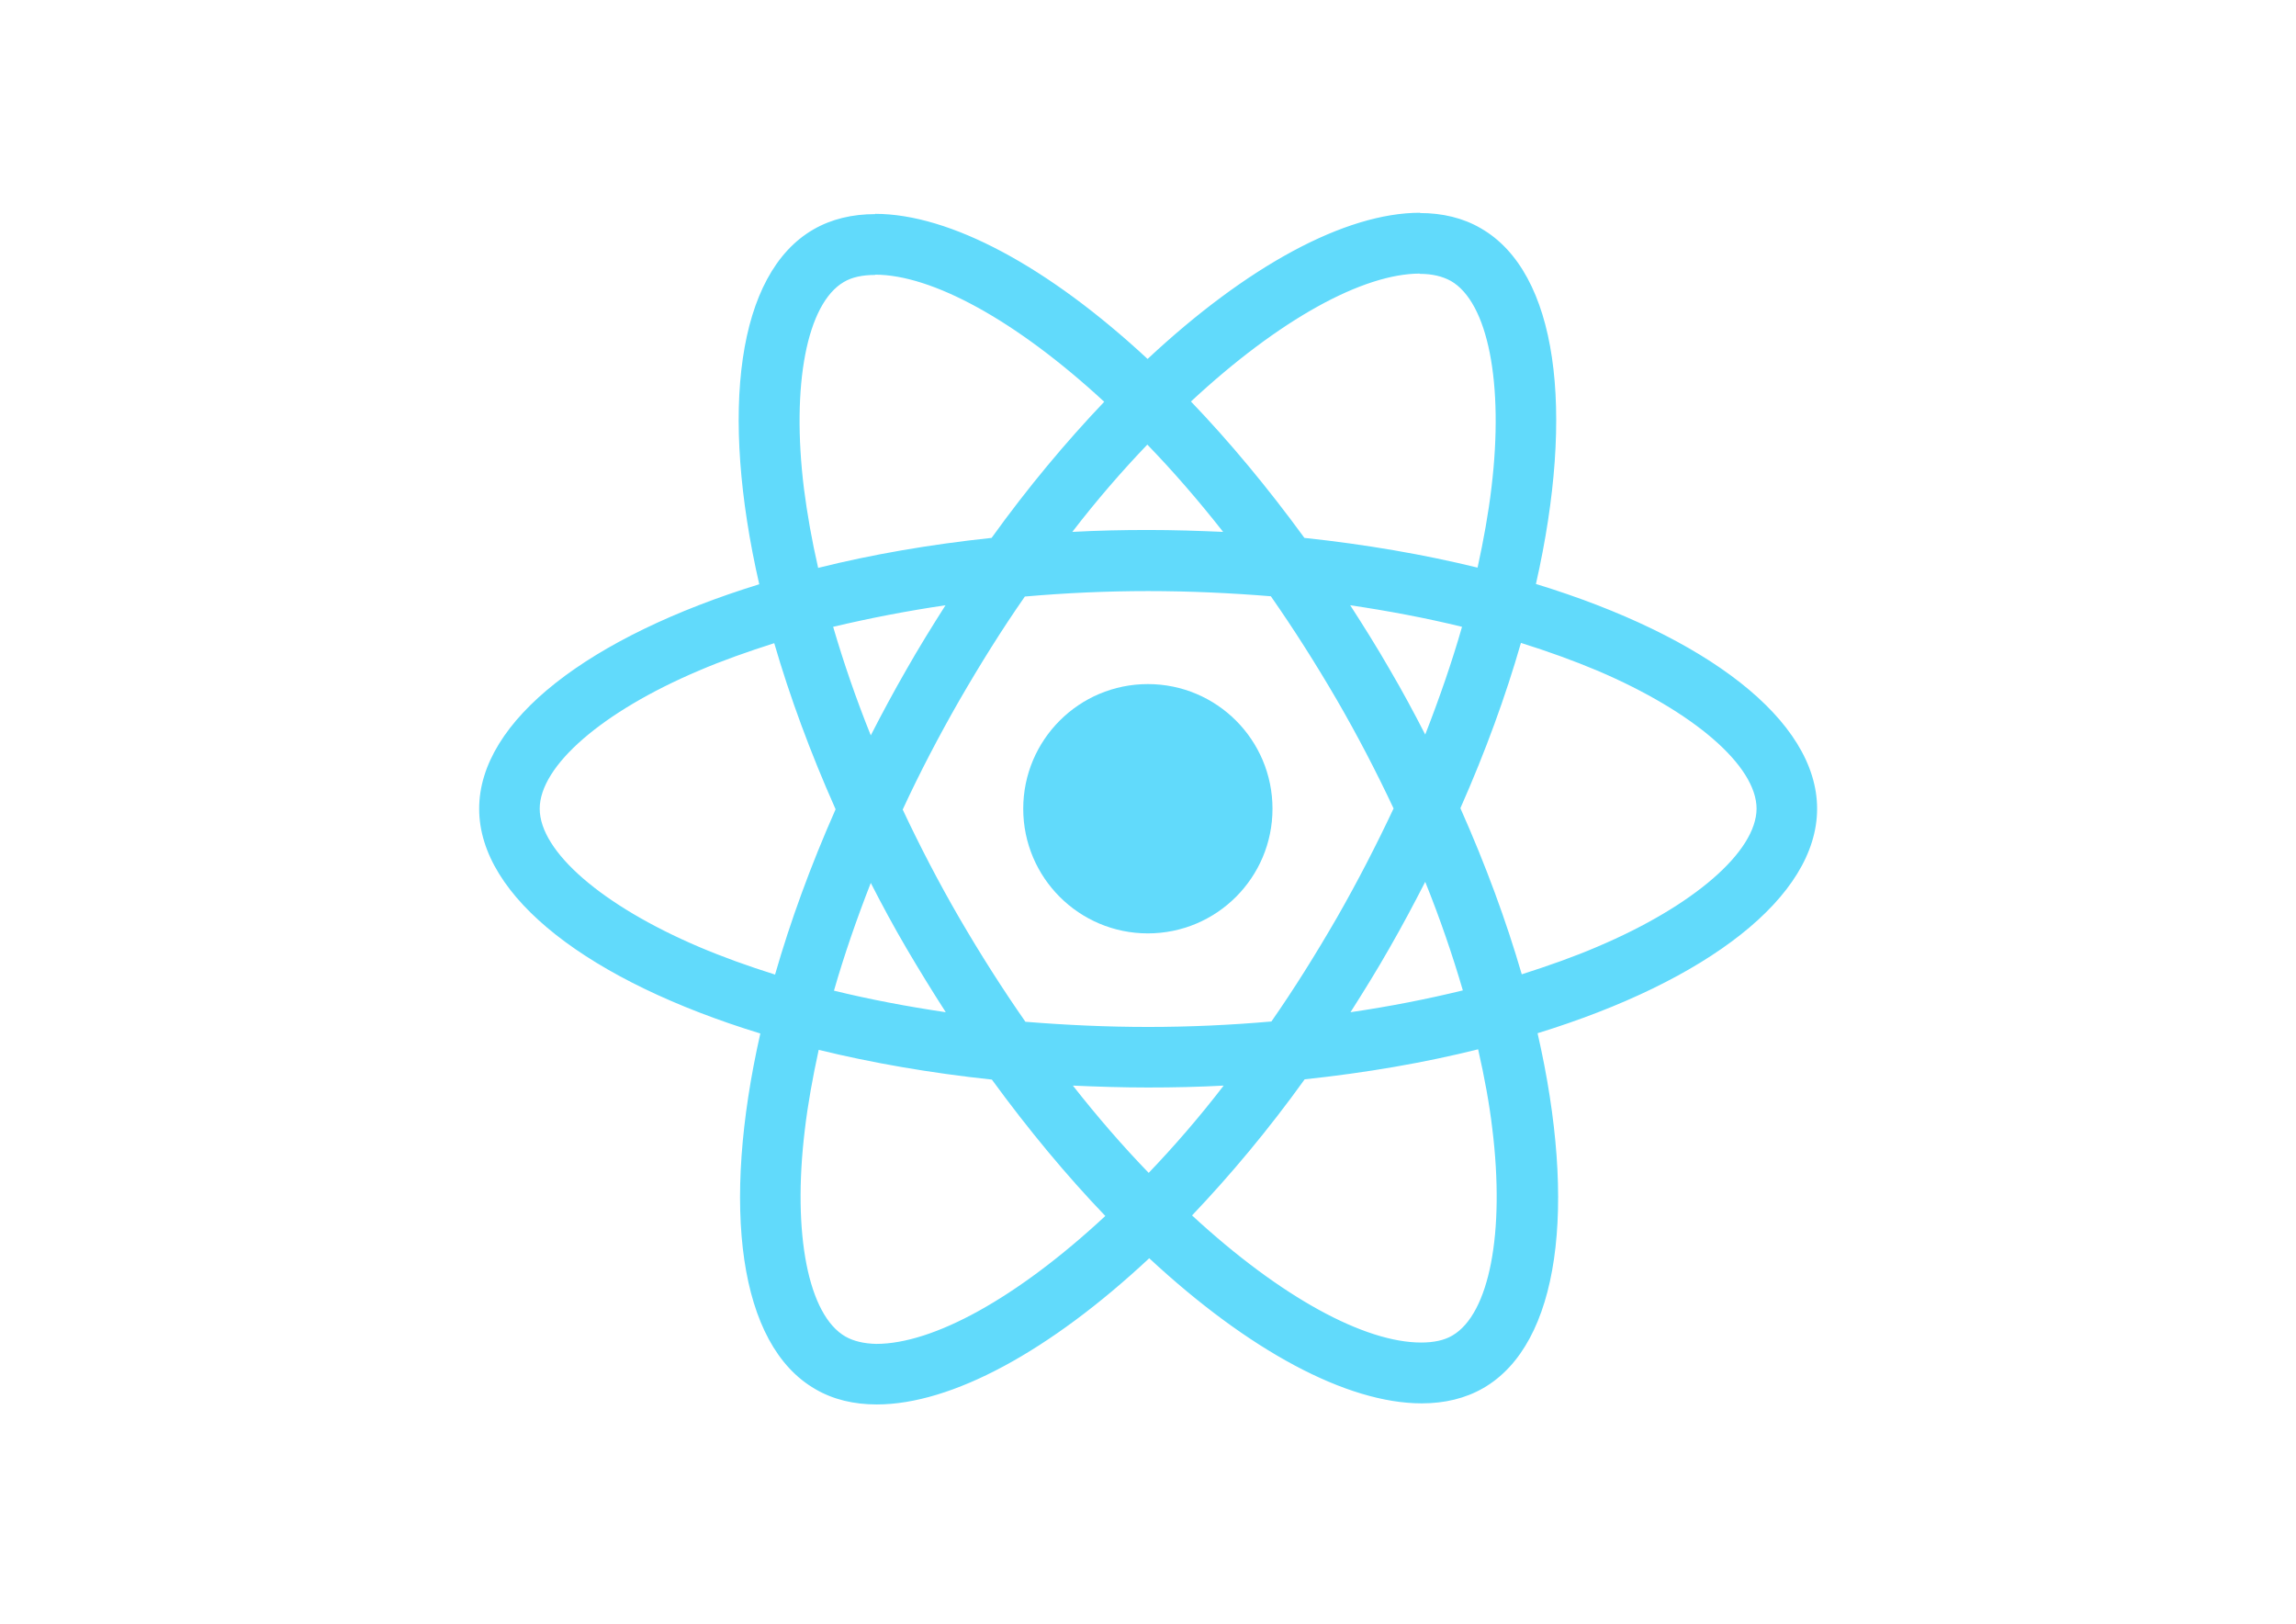
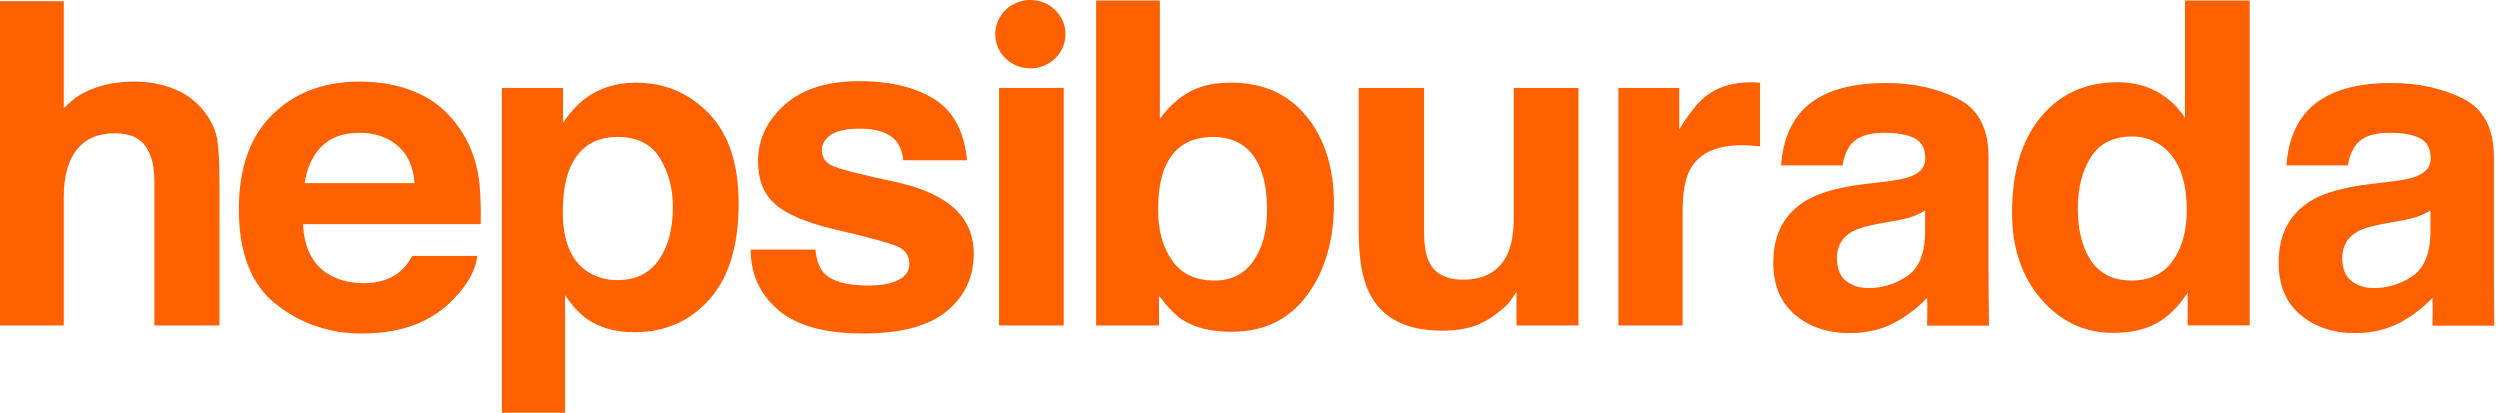
- <svg xmlns="http://www.w3.org/2000/svg" viewBox="0 0 841.9 595.3">
-   <g fill="#61DAFB">
-     <path d="M666.3 296.5c0-32.5-40.7-63.3-103.1-82.4 14.4-63.6 8-114.2-20.2-130.4-6.5-3.8-14.1-5.6-22.4-5.6v22.3c4.6 0 8.3.9 11.4 2.6 13.6 7.8 19.5 37.5 14.9 75.7-1.1 9.4-2.9 19.3-5.1 29.4-19.6-4.8-41-8.5-63.5-10.9-13.5-18.5-27.5-35.3-41.6-50 32.6-30.3 63.2-46.9 84-46.9V78c-27.5 0-63.5 19.6-99.9 53.6-36.4-33.8-72.4-53.2-99.9-53.2v22.3c20.7 0 51.4 16.5 84 46.6-14 14.7-28 31.4-41.3 49.9-22.6 2.4-44 6.1-63.6 11-2.3-10-4-19.7-5.2-29-4.7-38.2 1.1-67.9 14.6-75.8 3-1.8 6.9-2.6 11.5-2.6V78.5c-8.4 0-16 1.8-22.6 5.6-28.1 16.2-34.4 66.7-19.9 130.1-62.2 19.2-102.7 49.9-102.7 82.3 0 32.5 40.7 63.3 103.1 82.4-14.4 63.6-8 114.2 20.2 130.4 6.5 3.8 14.1 5.6 22.5 5.6 27.5 0 63.5-19.6 99.9-53.6 36.4 33.8 72.4 53.2 99.9 53.2 8.4 0 16-1.8 22.6-5.6 28.1-16.2 34.4-66.7 19.9-130.1 62-19.1 102.5-49.9 102.5-82.3zm-130.2-66.7c-3.7 12.9-8.3 26.2-13.5 39.5-4.1-8-8.4-16-13.1-24-4.6-8-9.5-15.8-14.4-23.4 14.2 2.1 27.9 4.7 41 7.9zm-45.8 106.5c-7.8 13.5-15.8 26.3-24.1 38.2-14.9 1.3-30 2-45.2 2-15.1 0-30.2-.7-45-1.9-8.3-11.9-16.4-24.6-24.2-38-7.6-13.1-14.5-26.4-20.8-39.8 6.2-13.4 13.2-26.8 20.7-39.9 7.8-13.5 15.8-26.3 24.1-38.2 14.9-1.3 30-2 45.2-2 15.1 0 30.2.7 45 1.9 8.3 11.9 16.4 24.6 24.2 38 7.6 13.1 14.5 26.4 20.8 39.8-6.3 13.4-13.2 26.8-20.7 39.9zm32.3-13c5.4 13.4 10 26.8 13.8 39.8-13.1 3.2-26.9 5.9-41.2 8 4.9-7.7 9.8-15.6 14.4-23.7 4.6-8 8.9-16.1 13-24.1zM421.2 430c-9.3-9.6-18.6-20.3-27.8-32 9 .4 18.2.7 27.5.7 9.4 0 18.7-.2 27.8-.7-9 11.7-18.3 22.4-27.5 32zm-74.4-58.9c-14.2-2.1-27.9-4.7-41-7.9 3.7-12.9 8.3-26.2 13.5-39.5 4.1 8 8.4 16 13.1 24 4.7 8 9.5 15.8 14.4 23.4zM420.7 163c9.3 9.6 18.6 20.3 27.8 32-9-.4-18.2-.7-27.5-.7-9.4 0-18.7.2-27.8.7 9-11.7 18.3-22.4 27.5-32zm-74 58.9c-4.9 7.7-9.8 15.6-14.4 23.7-4.6 8-8.9 16-13 24-5.4-13.4-10-26.8-13.8-39.8 13.1-3.1 26.9-5.8 41.2-7.9zm-90.5 125.2c-35.4-15.1-58.3-34.9-58.3-50.6 0-15.7 22.9-35.6 58.3-50.6 8.6-3.7 18-7 27.7-10.1 5.7 19.6 13.2 40 22.5 60.9-9.2 20.8-16.6 41.1-22.2 60.6-9.9-3.1-19.3-6.5-28-10.2zM310 490c-13.6-7.8-19.5-37.5-14.9-75.7 1.1-9.4 2.9-19.3 5.1-29.4 19.6 4.8 41 8.5 63.5 10.9 13.5 18.5 27.5 35.3 41.6 50-32.6 30.3-63.2 46.9-84 46.9-4.5-.1-8.3-1-11.3-2.7zm237.2-76.2c4.7 38.2-1.1 67.9-14.6 75.8-3 1.8-6.9 2.6-11.5 2.6-20.7 0-51.4-16.5-84-46.6 14-14.7 28-31.4 41.3-49.9 22.6-2.4 44-6.1 63.6-11 2.3 10.1 4.1 19.8 5.2 29.1zm38.5-66.7c-8.6 3.7-18 7-27.7 10.1-5.7-19.6-13.2-40-22.5-60.9 9.2-20.8 16.6-41.1 22.2-60.6 9.9 3.1 19.3 6.5 28.1 10.2 35.4 15.1 58.3 34.9 58.3 50.6-.1 15.7-23 35.6-58.4 50.6zM320.8 78.4z" />
-     <circle cx="420.9" cy="296.5" r="45.7" />
-     <path d="M520.5 78.1z" />
-   </g>
+ <svg xmlns="http://www.w3.org/2000/svg" width="212" height="35" viewBox="0 0 212 35" fill="none">
+   <path fill-rule="evenodd" clip-rule="evenodd" d="M53.929 7.011C56.361 7.011 58.419 7.88 60.106 9.617C61.793 11.354 62.636 13.905 62.636 17.268C62.636 20.815 61.812 23.52 60.164 25.379C58.515 27.239 56.392 28.171 53.795 28.171C52.14 28.171 50.764 27.769 49.67 26.97C49.072 26.526 48.485 25.879 47.913 25.028V35H42.563V7.455H47.742V10.43C48.328 9.555 48.952 8.866 49.614 8.361C50.823 7.462 52.261 7.011 53.929 7.011ZM30.5 6.919C32.3 6.919 33.921 7.234 35.365 7.863C36.807 8.493 37.998 9.485 38.938 10.842C39.785 12.04 40.335 13.428 40.586 15.007C40.732 15.933 40.791 17.265 40.765 19.004H25.7C25.784 21.025 26.506 22.442 27.864 23.254C28.689 23.759 29.683 24.012 30.845 24.012C32.077 24.012 33.078 23.705 33.848 23.088C34.268 22.756 34.639 22.294 34.961 21.702H40.482C40.336 22.898 39.668 24.111 38.477 25.342C36.624 27.301 34.031 28.281 30.696 28.281C27.944 28.281 25.515 27.455 23.411 25.803C21.308 24.151 20.256 21.463 20.256 17.738C20.256 14.249 21.204 11.574 23.105 9.713C25.004 7.851 27.468 6.919 30.5 6.919ZM72.877 6.883C75.463 6.883 77.571 7.385 79.201 8.388C80.829 9.392 81.764 11.127 82.005 13.59H76.597C76.521 12.912 76.325 12.377 76.007 11.982C75.411 11.268 74.396 10.91 72.963 10.91C71.783 10.91 70.944 11.089 70.442 11.446C69.941 11.804 69.691 12.223 69.691 12.704C69.691 13.307 69.957 13.744 70.489 14.015C71.022 14.3 72.904 14.785 76.136 15.474C78.29 15.968 79.905 16.712 80.981 17.711C82.043 18.722 82.573 19.984 82.573 21.499C82.573 23.495 81.811 25.125 80.283 26.388C78.755 27.649 76.395 28.28 73.201 28.28C69.943 28.28 67.538 27.613 65.986 26.276C64.432 24.94 63.656 23.236 63.656 21.166H69.141C69.254 22.104 69.502 22.769 69.884 23.162C70.557 23.864 71.802 24.216 73.621 24.216C74.688 24.216 75.537 24.062 76.166 23.753C76.794 23.447 77.109 22.984 77.109 22.367C77.109 21.777 76.856 21.327 76.349 21.019C75.842 20.711 73.957 20.181 70.692 19.429C68.341 18.863 66.686 18.155 65.725 17.304C64.763 16.466 64.283 15.259 64.283 13.683C64.283 11.822 65.035 10.224 66.535 8.888C68.038 7.551 70.152 6.883 72.877 6.883ZM202.792 7.039C205.06 7.039 207.077 7.477 208.838 8.349C210.6 9.223 211.481 10.869 211.481 13.29V22.752C211.484 23.774 211.496 26.788 211.519 27.615H206.275C206.275 27.615 206.313 25.712 206.275 25.257C205.519 26.049 204.645 26.727 203.684 27.268C202.516 27.919 201.196 28.245 199.723 28.245C197.843 28.245 196.291 27.726 195.067 26.686C193.842 25.647 193.23 24.176 193.23 22.271C193.23 19.799 194.214 18.011 196.185 16.905C197.265 16.302 198.856 15.873 200.954 15.614L202.804 15.392C203.809 15.27 204.527 15.116 204.959 14.932C205.735 14.613 206.123 14.114 206.123 13.438C206.123 12.614 205.826 12.046 205.231 11.732C204.636 11.419 203.762 11.261 202.611 11.261C201.318 11.261 200.403 11.57 199.867 12.183C199.482 12.638 199.227 13.254 199.098 14.028H193.891C194.006 12.27 194.513 10.826 195.413 9.694C196.846 7.924 199.306 7.039 202.791 7.039H202.792ZM159.938 7.039C162.207 7.039 164.223 7.477 165.984 8.349C167.746 9.223 168.627 10.869 168.627 13.29V22.511C168.627 23.149 168.64 26.705 168.666 27.615H163.421C163.421 27.615 163.459 25.712 163.421 25.257C162.664 26.049 161.791 26.727 160.829 27.268C159.663 27.919 158.342 28.245 156.87 28.245C154.99 28.245 153.438 27.726 152.213 26.686C150.988 25.647 150.375 24.176 150.375 22.271C150.375 19.799 151.36 18.011 153.332 16.905C154.412 16.302 156.002 15.873 158.099 15.614L159.95 15.392C160.955 15.27 161.673 15.116 162.106 14.932C162.881 14.613 163.269 14.114 163.269 13.438C163.269 12.614 162.972 12.046 162.376 11.732C161.782 11.419 160.908 11.261 159.757 11.261C158.464 11.261 157.55 11.57 157.012 12.183C156.629 12.638 156.373 13.254 156.244 14.028H151.038C151.151 12.27 151.658 10.826 152.559 9.694C153.992 7.924 156.451 7.039 159.938 7.039ZM190.772 0.045V27.596H185.516V24.807C184.744 26.002 183.865 26.871 182.877 27.413C181.89 27.955 180.664 28.225 179.197 28.225C176.781 28.225 174.747 27.274 173.096 25.371C171.446 23.468 170.621 21.025 170.621 18.044C170.621 14.607 171.433 11.903 173.058 9.931C174.685 7.96 176.856 6.975 179.576 6.975C180.828 6.975 181.942 7.243 182.917 7.779C183.888 8.313 184.704 9.079 185.288 10.006V0.045H190.772ZM98.357 0.045V10.079C99.044 9.143 99.803 8.428 100.629 7.935C101.61 7.319 102.858 7.012 104.372 7.012C107.109 7.012 109.252 7.967 110.799 9.877C112.347 11.785 113.12 14.249 113.12 17.268C113.12 20.396 112.357 22.989 110.83 25.048C109.304 27.104 107.176 28.133 104.442 28.133C102.726 28.133 101.346 27.801 100.303 27.136C99.68 26.742 99.006 26.052 98.282 25.066V27.598H92.949V0.046H98.357V0.045ZM120.761 7.455V19.596C120.761 20.742 120.899 21.604 121.176 22.183C121.668 23.206 122.63 23.717 124.065 23.717C125.903 23.717 127.161 22.989 127.842 21.536C128.194 20.748 128.37 19.707 128.37 18.413V7.455H133.854V27.598H128.598V24.752C128.465 24.932 128.339 25.117 128.22 25.306C128.018 25.614 127.779 25.886 127.501 26.119C126.655 26.858 125.838 27.363 125.05 27.635C124.261 27.905 123.338 28.041 122.279 28.041C119.226 28.041 117.169 26.969 116.11 24.825C115.516 23.644 115.22 21.9 115.22 19.597V7.456H120.761V7.455ZM5.408 0.1V9.174C6.408 8.212 6.909 7.899 7.909 7.512C8.961 7.105 10.225 6.919 11.359 6.919C12.631 6.919 13.787 7.135 14.825 7.567C15.849 7.986 16.734 8.67 17.386 9.546C17.953 10.299 18.298 11.072 18.425 11.867C18.551 12.662 18.613 13.961 18.613 15.761V27.598H13.092V15.332C13.092 14.247 12.904 13.371 12.527 12.705C12.038 11.768 11.108 11.3 9.74 11.3C8.321 11.3 7.244 11.764 6.509 12.696C5.774 13.626 5.408 14.956 5.408 16.682V27.598H0V0.101H5.408V0.1ZM90.204 7.455V27.598H84.72V7.455H90.204ZM148.531 6.974C148.632 6.974 148.717 6.978 148.787 6.985C148.857 6.99 149.011 7 149.251 7.012V12.408C148.735 12.35 148.216 12.319 147.697 12.316C145.521 12.316 144.059 13.005 143.313 14.385C142.895 15.162 142.687 16.356 142.687 17.97V27.598H137.241V7.455H142.401V10.966C143.237 9.624 143.965 8.706 144.584 8.213C145.596 7.387 146.912 6.975 148.531 6.975V6.974ZM163.25 17.846C162.905 18.053 162.555 18.223 162.204 18.352C161.851 18.481 161.369 18.6 160.754 18.712L159.526 18.933C158.375 19.13 157.549 19.369 157.047 19.652C156.196 20.132 155.772 20.875 155.772 21.884C155.772 22.781 156.03 23.429 156.55 23.828C157.068 24.229 157.7 24.428 158.444 24.428C159.623 24.428 160.709 24.096 161.702 23.433C162.696 22.767 163.212 21.558 163.25 19.799V17.846ZM206.103 17.846C205.759 18.053 205.41 18.223 205.058 18.352C204.706 18.481 204.222 18.6 203.609 18.712L202.38 18.933C201.228 19.13 200.403 19.369 199.9 19.652C199.05 20.132 198.625 20.875 198.625 21.884C198.625 22.781 198.884 23.429 199.404 23.828C199.923 24.229 200.554 24.428 201.298 24.428C202.477 24.428 203.564 24.096 204.556 23.433C205.55 22.767 206.065 21.558 206.104 19.799V17.846H206.103ZM102.855 11.613C100.877 11.613 99.519 12.482 98.78 14.219C98.397 15.143 98.205 16.337 98.205 17.803C98.205 19.528 98.601 20.957 99.392 22.09C100.183 23.225 101.388 23.791 103.007 23.791C104.411 23.791 105.501 23.243 106.279 22.146C107.057 21.05 107.446 19.609 107.446 17.822C107.446 16.393 107.255 15.21 106.872 14.273C106.145 12.501 104.807 11.613 102.855 11.613ZM180.79 11.576C179.21 11.576 178.05 12.158 177.309 13.323C176.569 14.487 176.199 15.932 176.199 17.655C176.199 19.516 176.575 21.003 177.327 22.118C178.08 23.233 179.223 23.791 180.753 23.791C182.283 23.791 183.447 23.237 184.244 22.128C185.041 21.019 185.439 19.584 185.439 17.823C185.439 15.358 184.8 13.596 183.524 12.538C182.762 11.905 181.791 11.563 180.791 11.576H180.79ZM52.383 11.613C50.401 11.613 49.04 12.518 48.3 14.329C47.915 15.291 47.725 16.51 47.725 17.988C47.725 20.328 48.368 21.973 49.658 22.922C50.426 23.476 51.333 23.753 52.381 23.753C53.902 23.753 55.062 23.188 55.861 22.053C56.66 20.92 57.059 19.411 57.059 17.525C57.059 15.974 56.691 14.601 55.957 13.405C55.222 12.211 54.031 11.613 52.383 11.613ZM30.503 11.261C29.116 11.261 28.04 11.645 27.275 12.413C26.511 13.18 26.031 14.219 25.835 15.53H35.152C35.053 14.132 34.573 13.071 33.71 12.347C32.849 11.623 31.78 11.261 30.503 11.261ZM87.375 1.85748e-06C88.165 -0 88.921 0.305 89.48 0.849C90.038 1.392 90.352 2.13 90.352 2.9C90.352 3.281 90.275 3.658 90.125 4.01C89.976 4.362 89.756 4.682 89.48 4.951C89.204 5.22 88.875 5.434 88.514 5.58C88.153 5.725 87.766 5.8 87.375 5.8C86.984 5.801 86.597 5.726 86.236 5.58C85.874 5.435 85.546 5.221 85.269 4.951C84.992 4.682 84.773 4.362 84.623 4.01C84.473 3.657 84.396 3.28 84.396 2.898C84.397 2.517 84.474 2.14 84.624 1.788C84.774 1.436 84.993 1.117 85.27 0.848C85.547 0.578 85.875 0.365 86.236 0.22C86.597 0.074 86.985 -0 87.375 1.85748e-06Z" fill="#FF6000" />
</svg>
